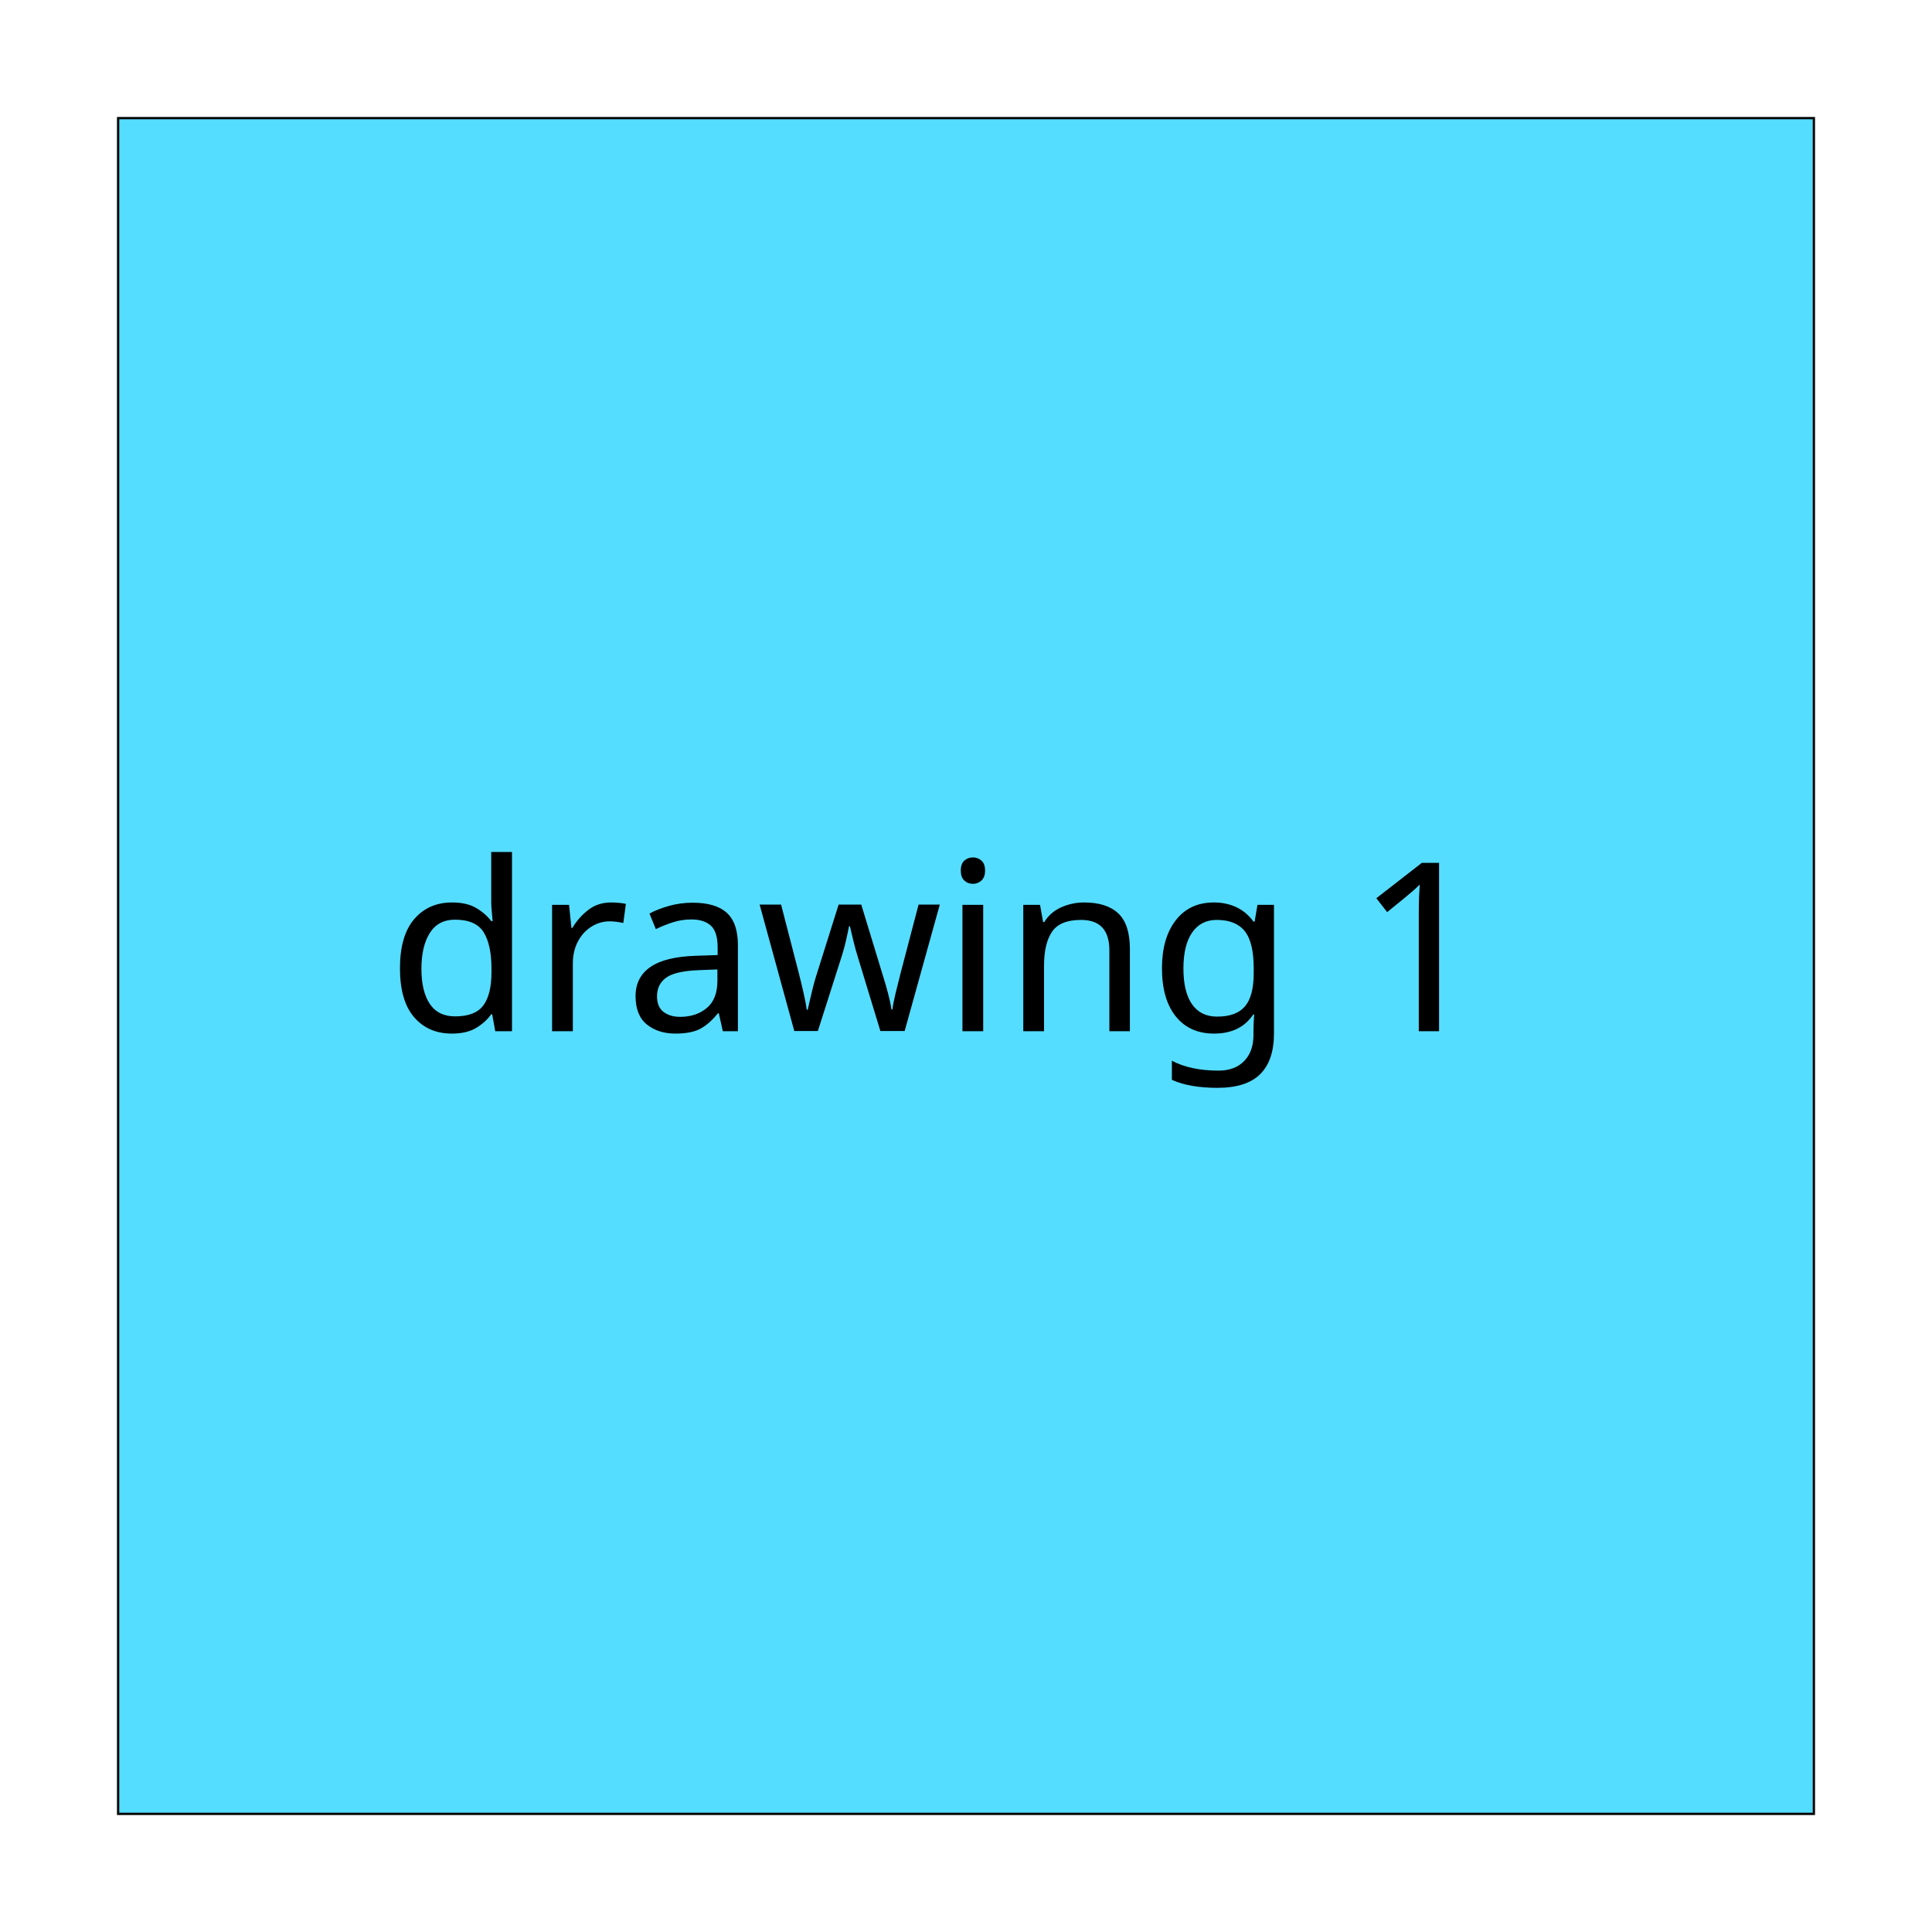
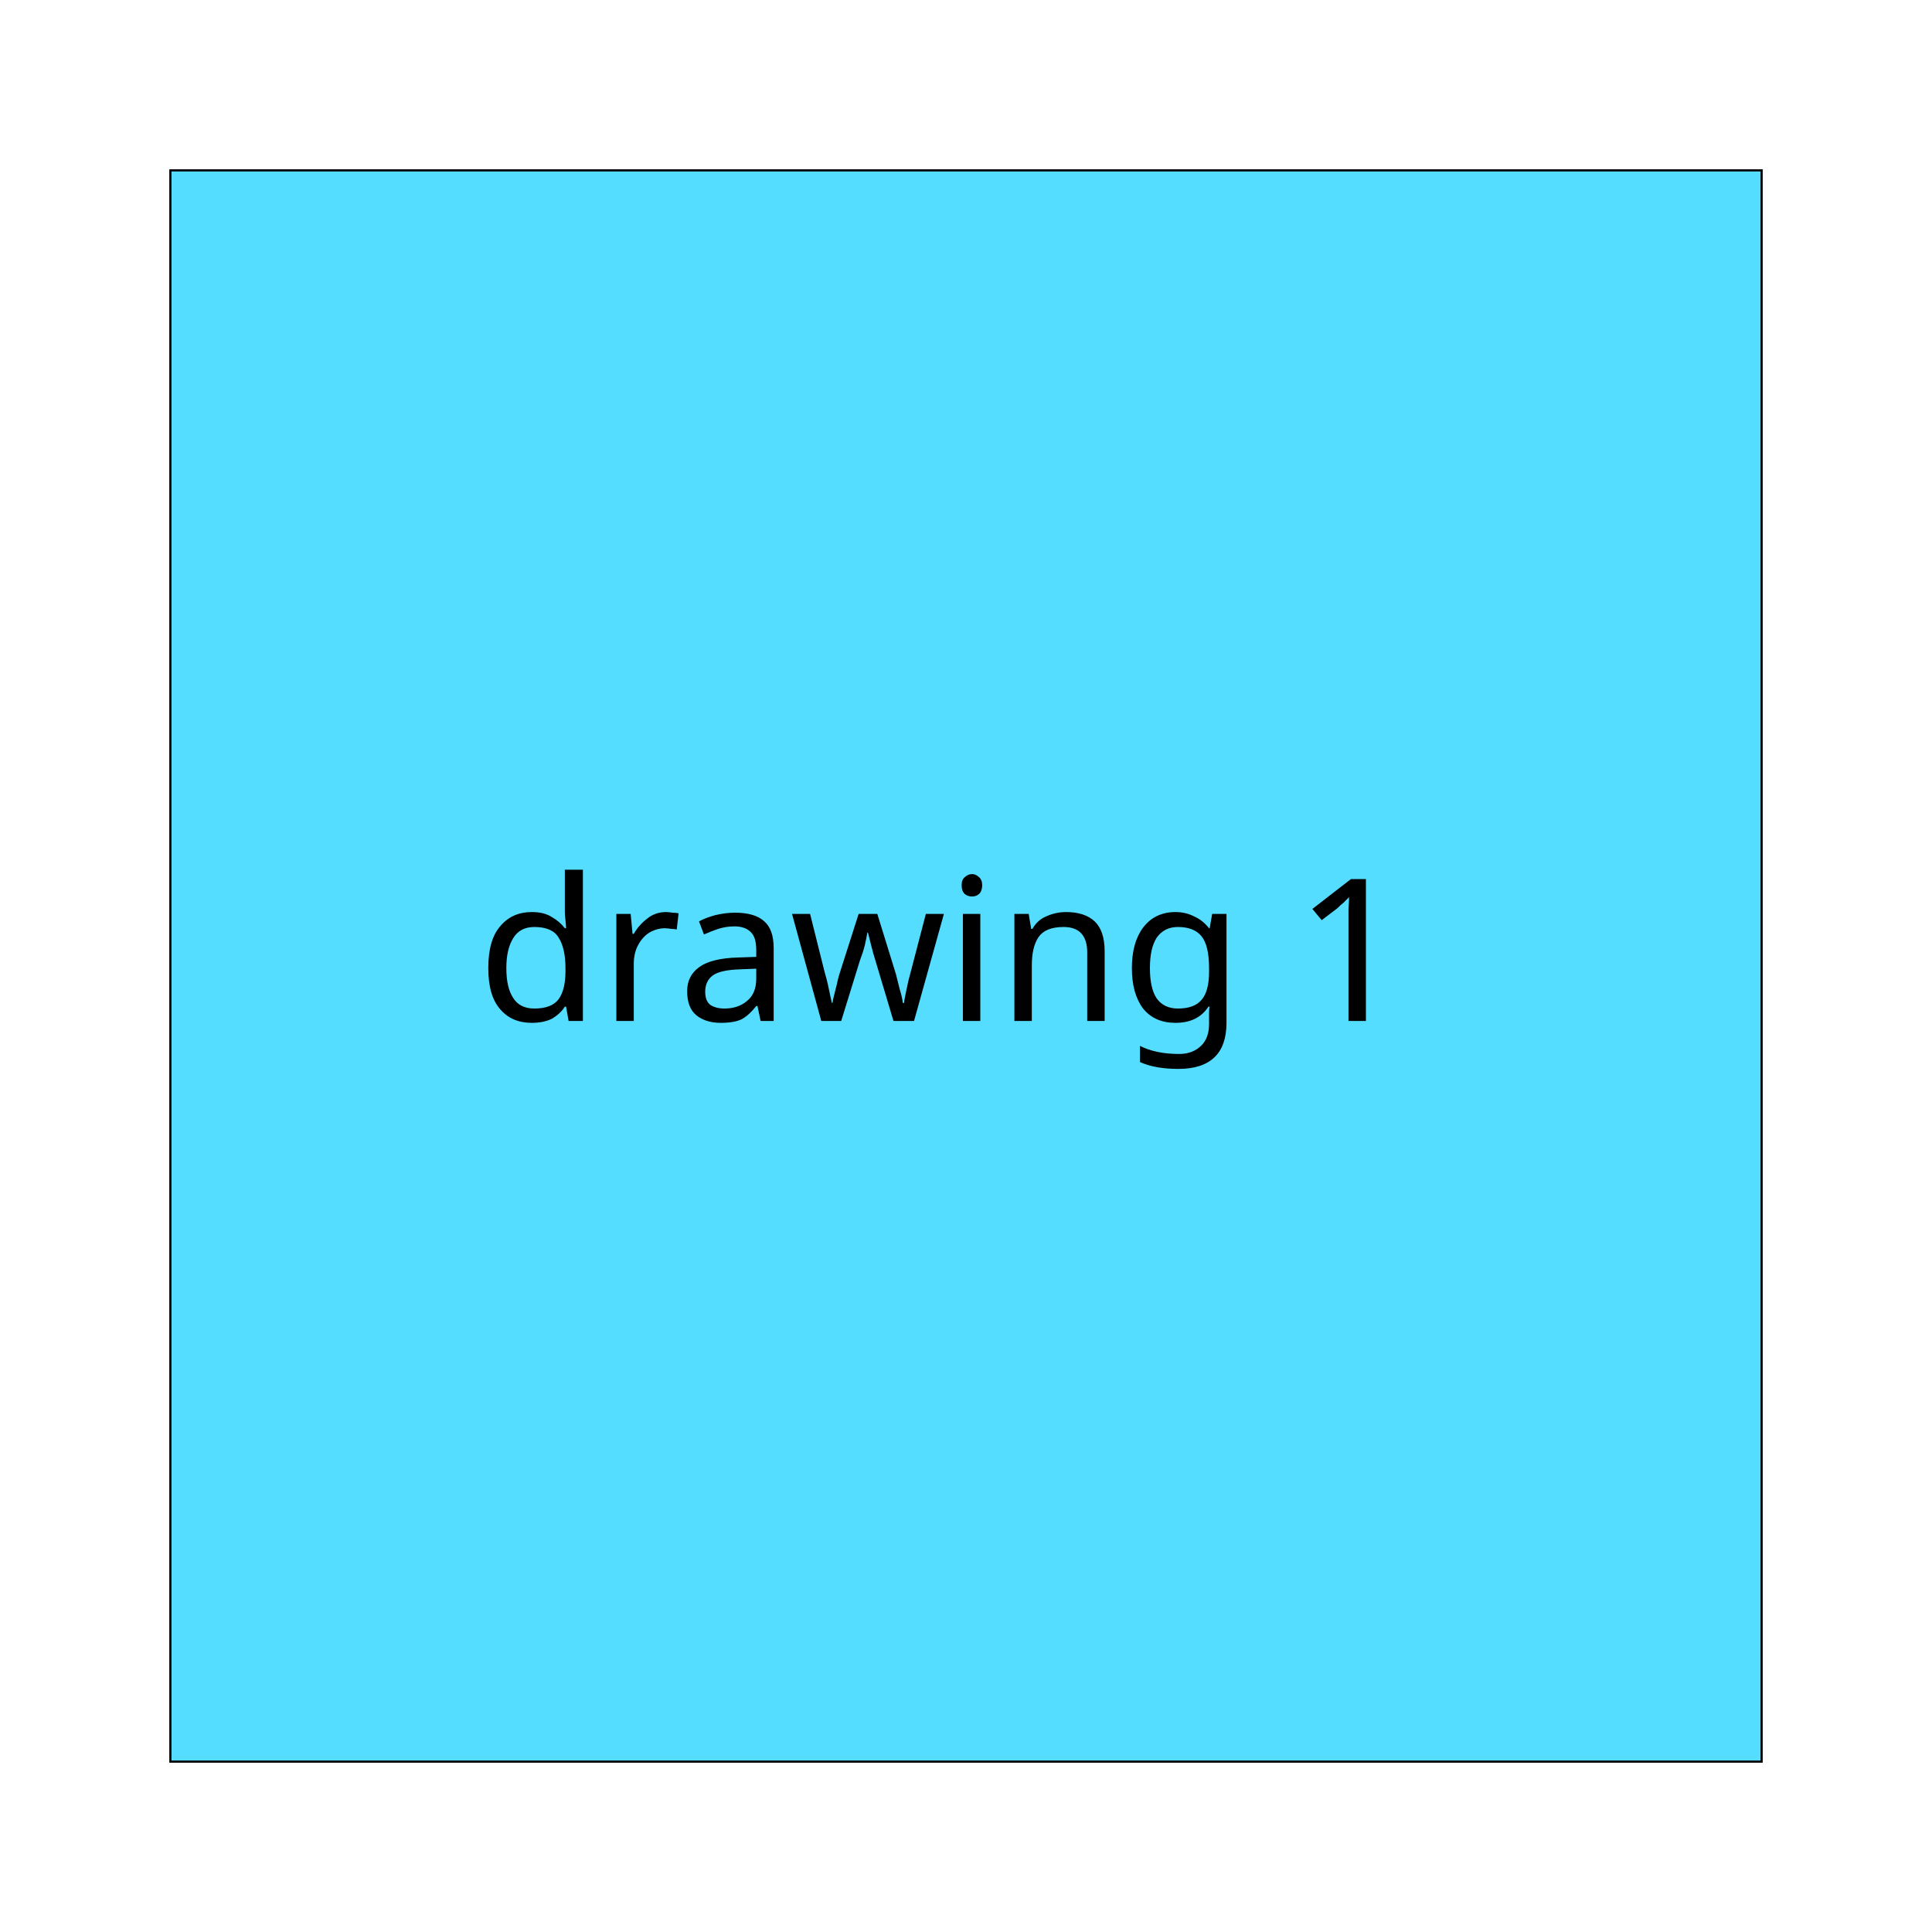
- <svg xmlns="http://www.w3.org/2000/svg" width="1024" height="1024" viewBox="0 0 1024 1024" id="svg2" version="1.1">
+ <svg xmlns="http://www.w3.org/2000/svg" width="48.5" height="48.5" viewBox="0 0 48.5 48.5" id="svg2" version="1.1">
  <defs id="defs4" />
-   <g id="layer1" transform="translate(0,-28.3622)">
-     <rect style="opacity:1;fill:#55ddff;fill-opacity:1;stroke:#000000;stroke-width:1.213;stroke-miterlimit:4;stroke-dasharray:none;stroke-opacity:1" id="rect4688" width="898.787" height="898.787" x="62.606" y="90.969" />
-     <text xml:space="preserve" style="font-style:normal;font-weight:normal;font-size:125px;line-height:125%;font-family:sans-serif;letter-spacing:0px;word-spacing:0px;fill:#000000;fill-opacity:1;stroke:none;stroke-width:1px;stroke-linecap:butt;stroke-linejoin:miter;stroke-opacity:1" x="205.115" y="574.939" id="text4690">
-       <tspan id="tspan4692" x="205.115" y="574.939">drawing 1</tspan>
+   <g id="layer1" transform="translate(0,-1003.862)">
+     <rect style="opacity:1;fill:#55ddff;fill-opacity:1;stroke:#000000;stroke-width:0.054;stroke-miterlimit:4;stroke-dasharray:none;stroke-opacity:1" id="rect4688" width="39.946" height="39.946" x="4.277" y="1008.139" />
+     <text xml:space="preserve" style="font-style:normal;font-weight:normal;font-size:125px;line-height:125%;font-family:sans-serif;letter-spacing:0px;word-spacing:0px;fill:#000000;fill-opacity:1;stroke:none;stroke-width:1px;stroke-linecap:butt;stroke-linejoin:miter;stroke-opacity:1" x="11.975" y="1029.495" id="text4690">
+       <tspan id="tspan4692" x="11.975" y="1029.495" style="font-size:5px">drawing 1</tspan>
    </text>
  </g>
</svg>
